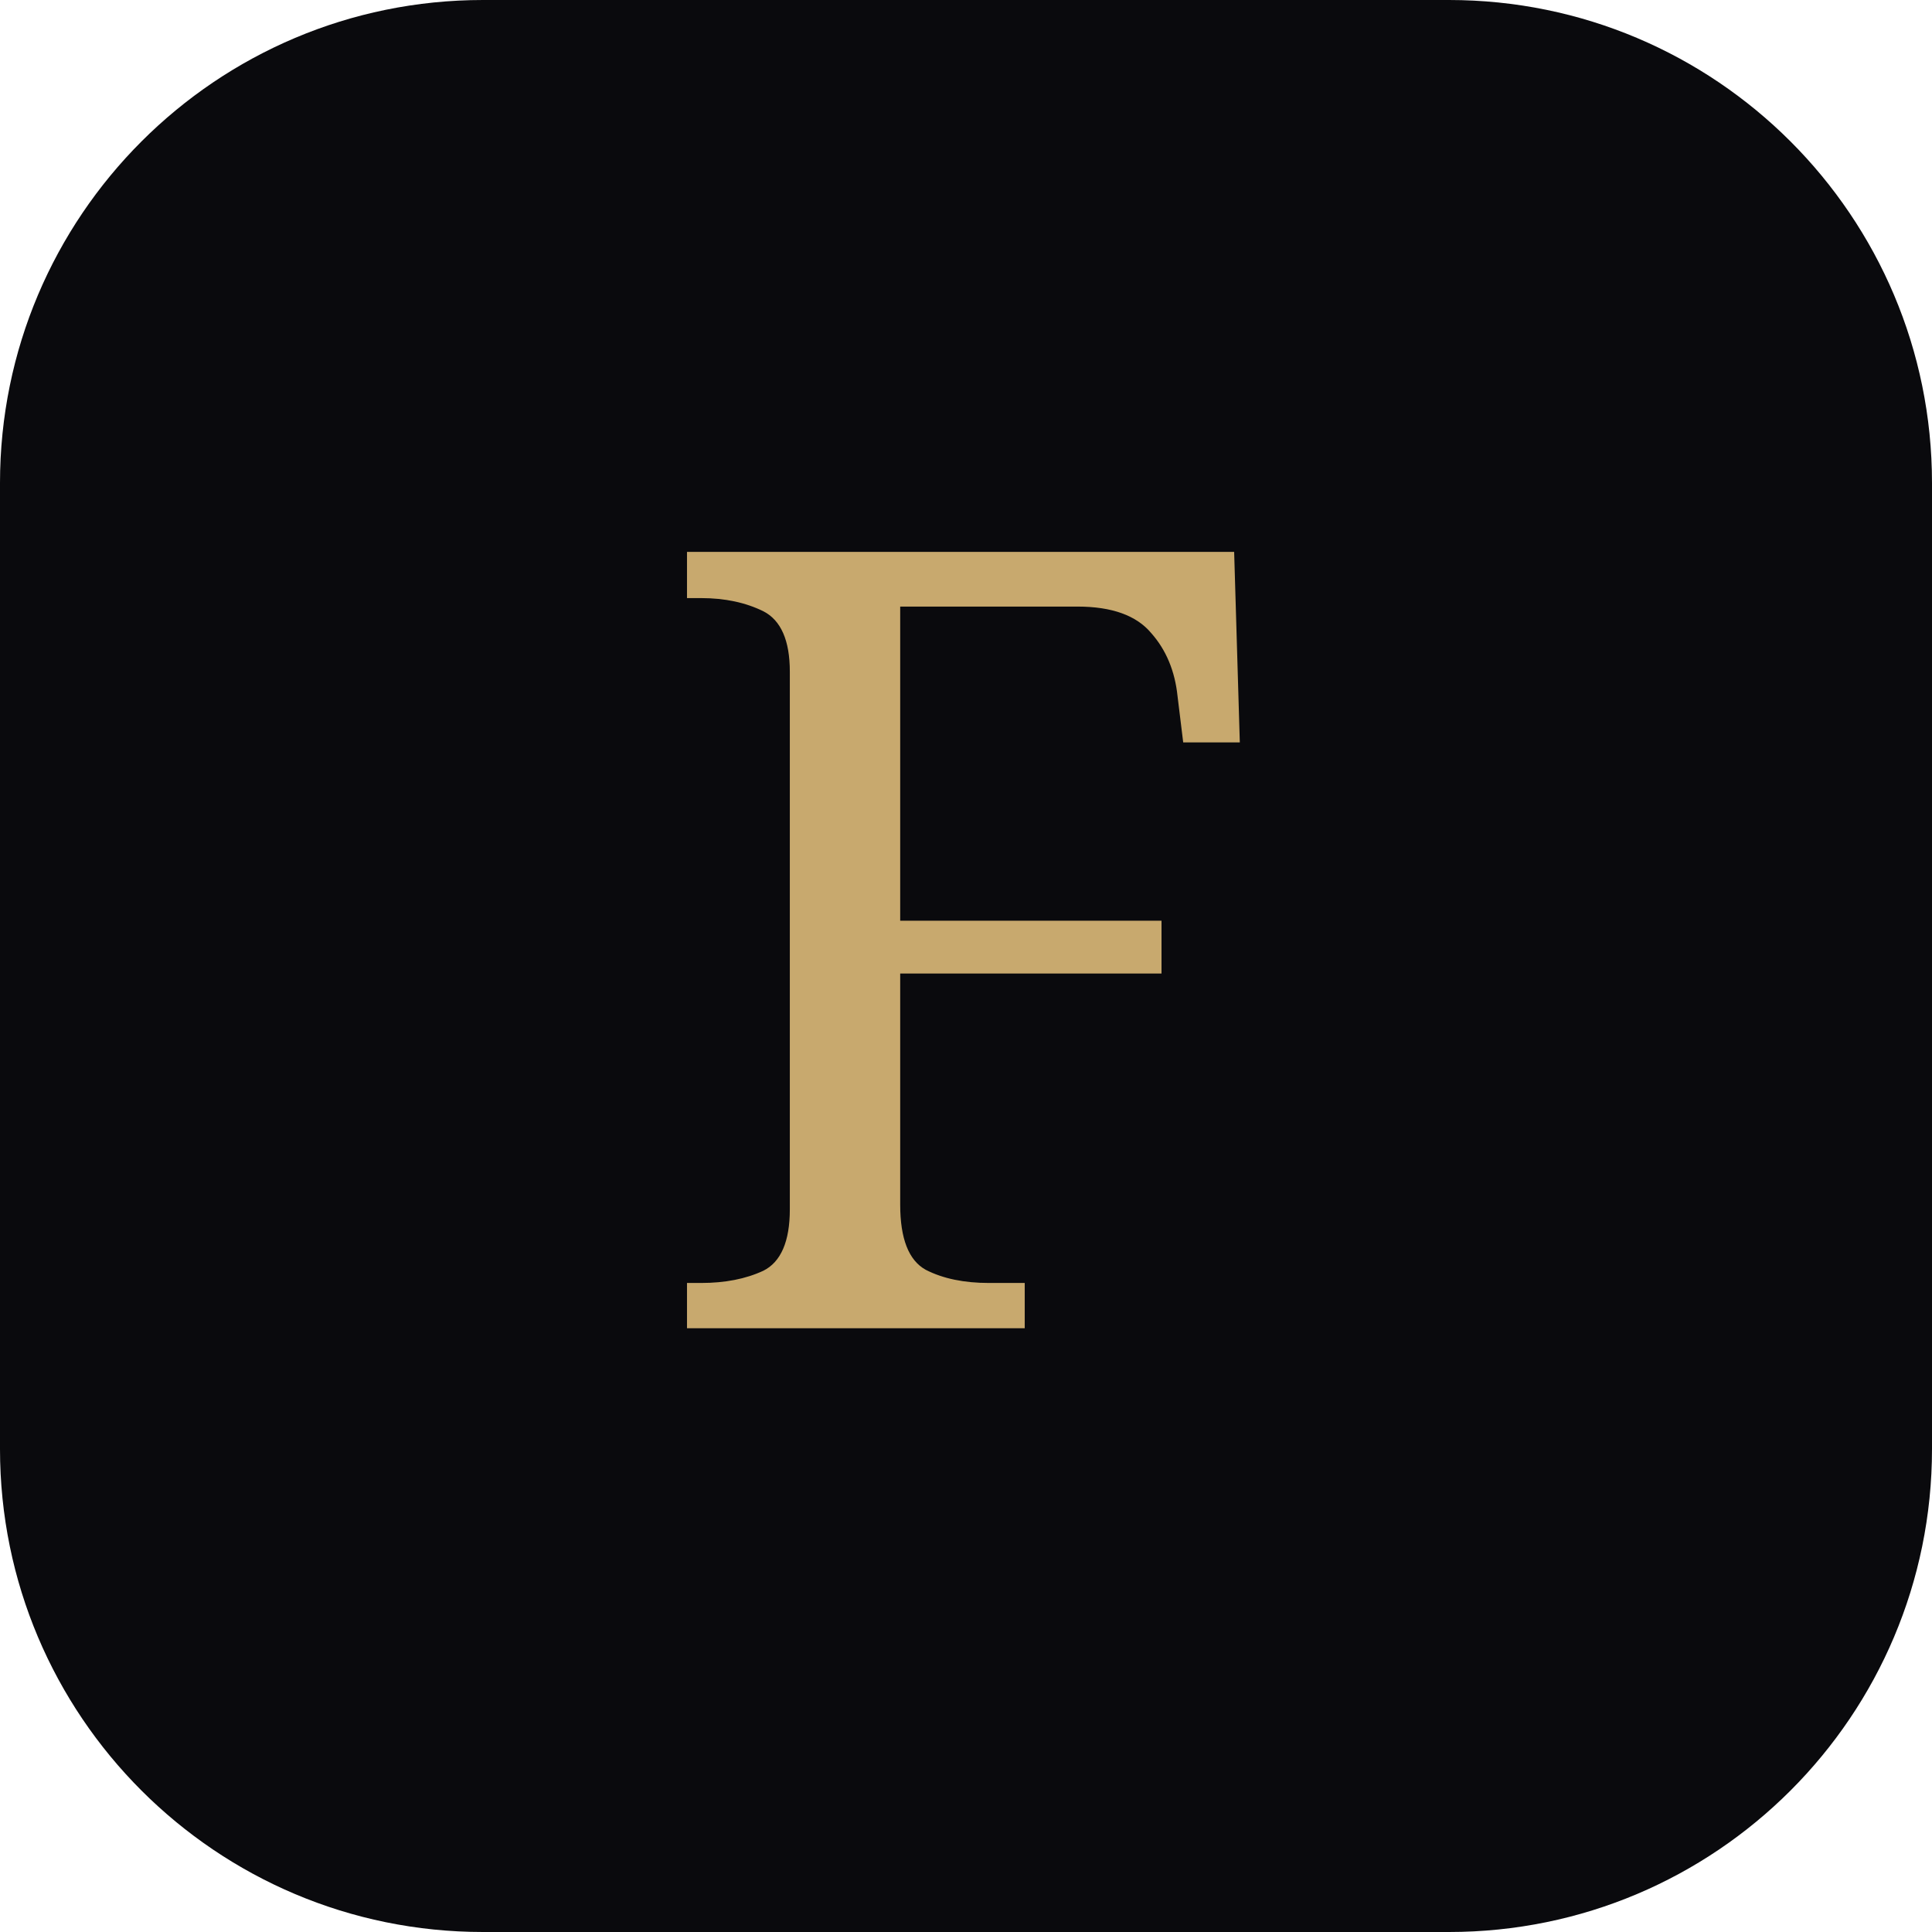
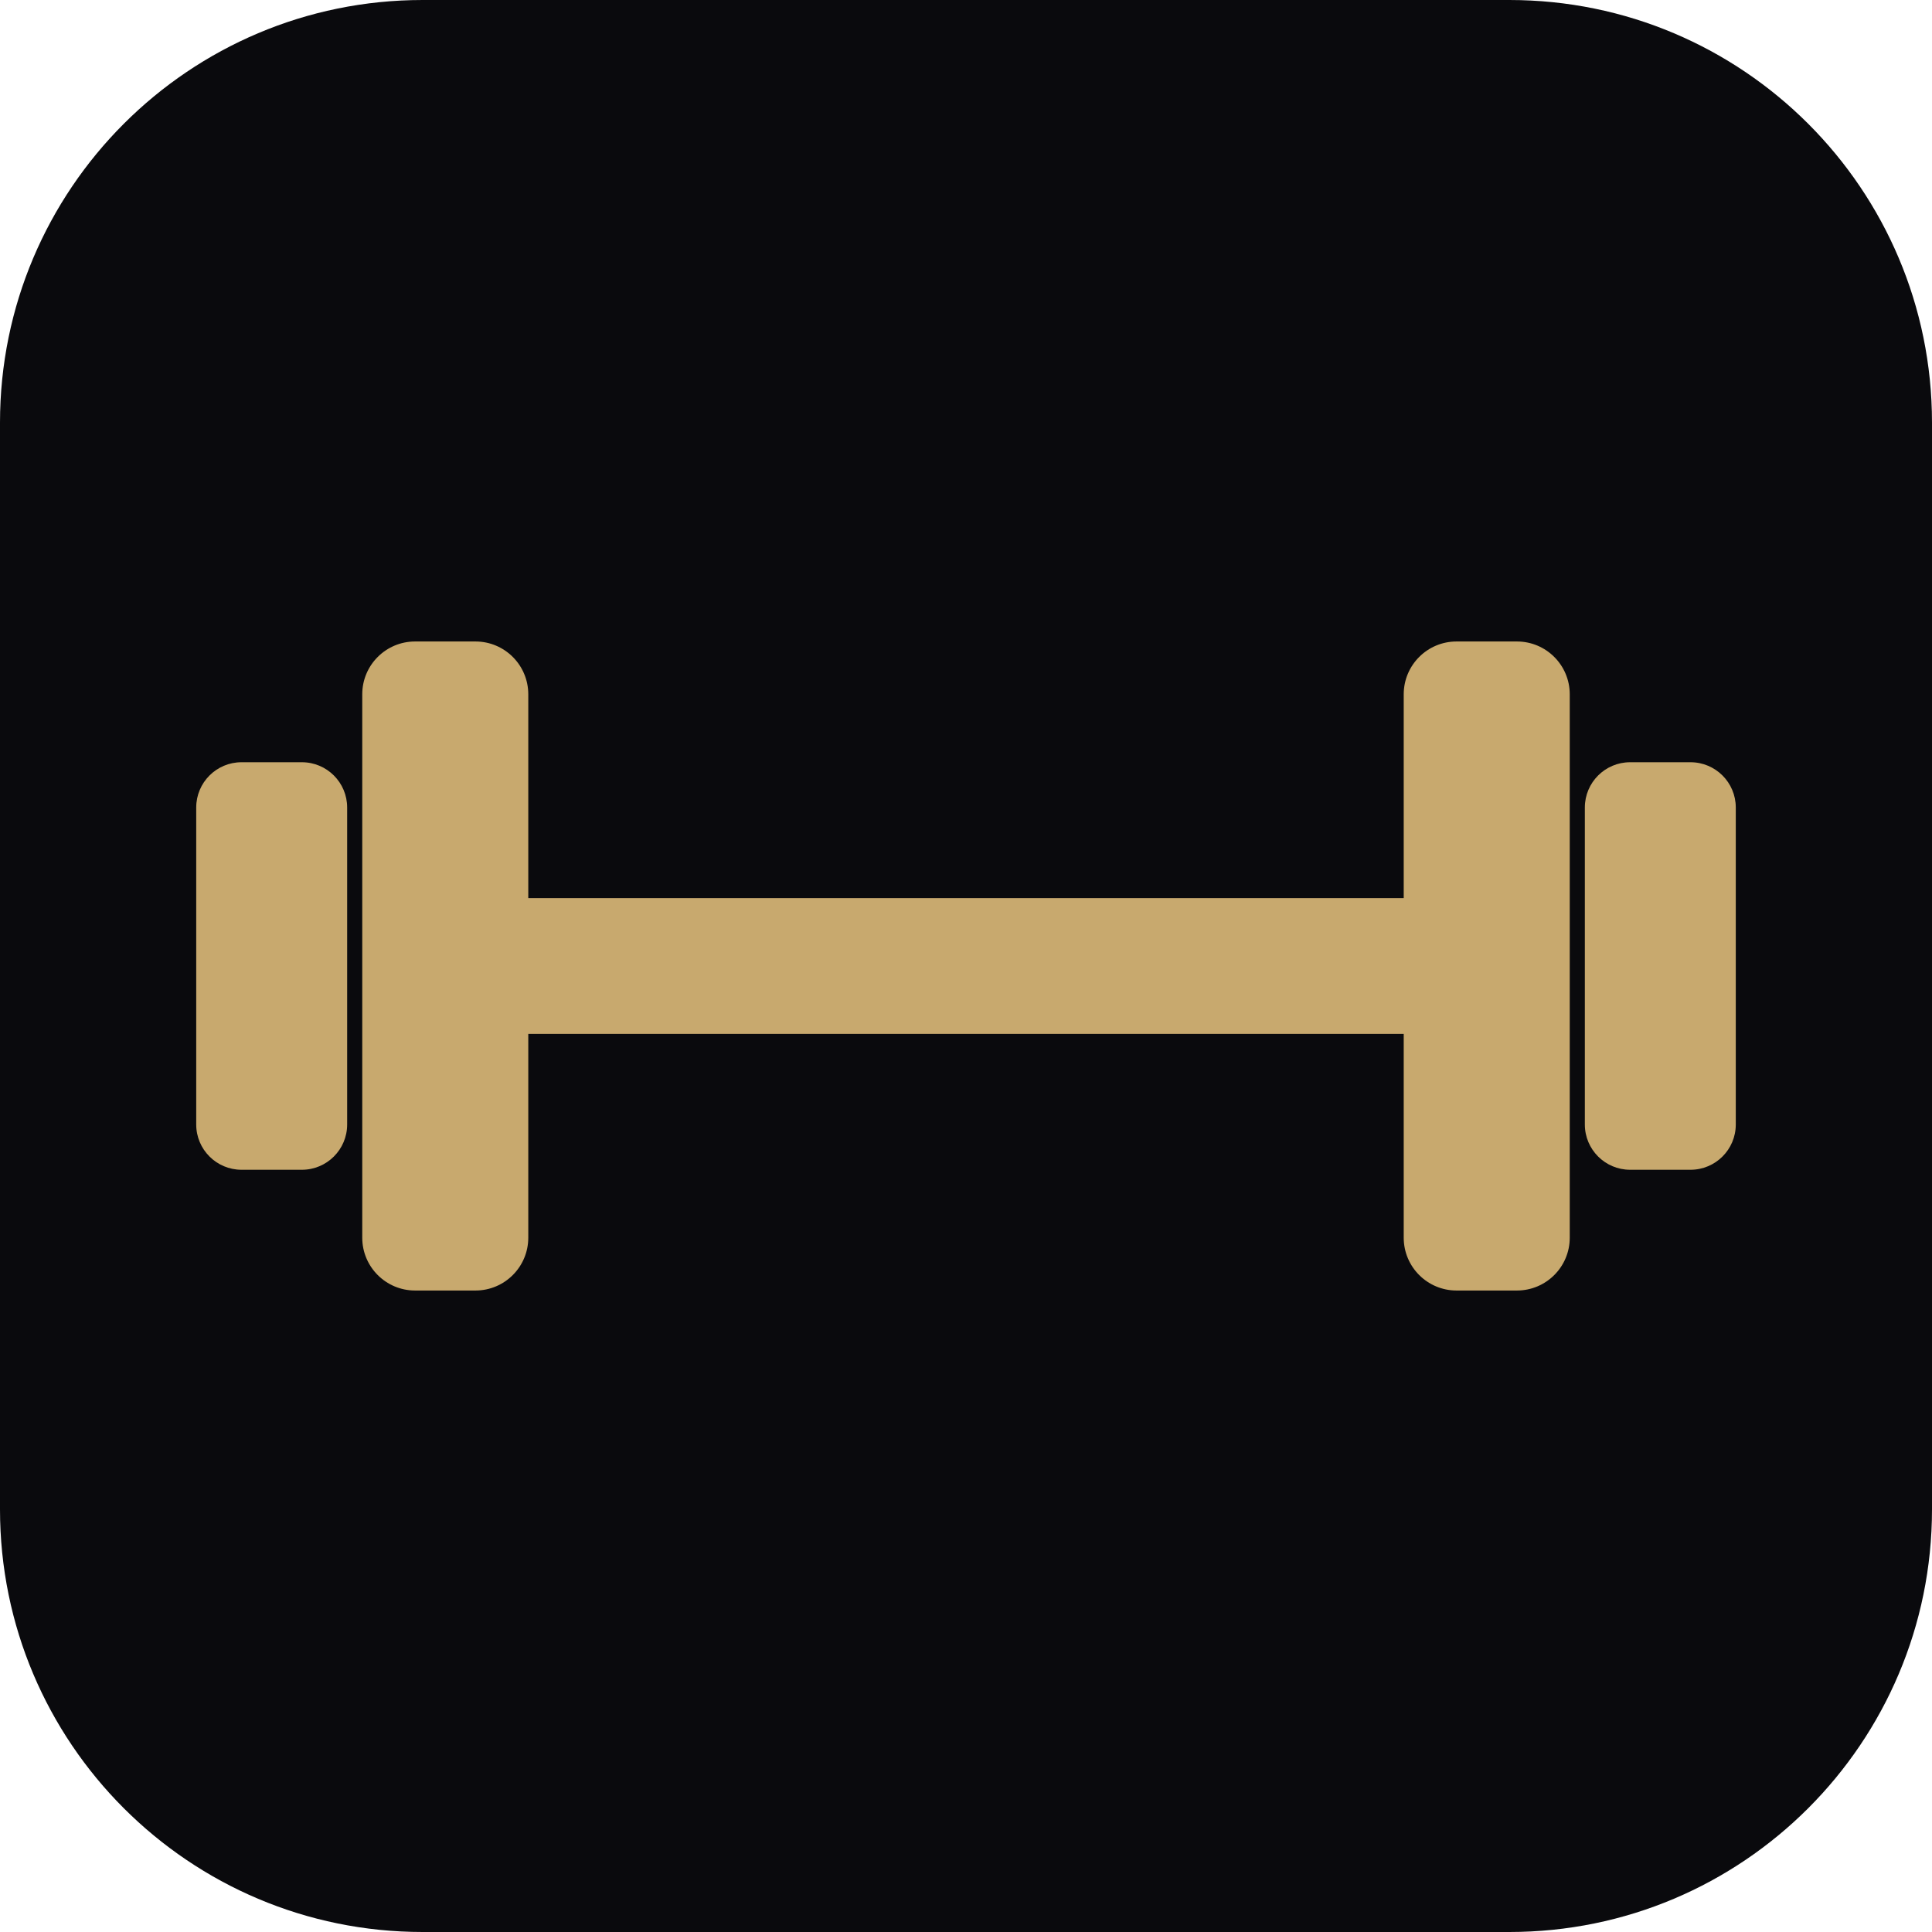
- <svg xmlns="http://www.w3.org/2000/svg" viewBox="0 0 32 32">
-   <rect width="32" height="32" rx="8" fill="#0A0A0D" />
-   <text x="16" y="22" font-family="Georgia, serif" font-size="18" font-weight="400" text-anchor="middle" fill="#C8A96E">F</text>
+ <svg xmlns="http://www.w3.org/2000/svg" viewBox="0 0 512 512">
+   <rect width="512" height="512" rx="112" fill="#0A0A0D" />
+   <g fill="#C8A96E">
+     <rect x="130" y="238" width="252" height="36" rx="8" />
+     <rect x="96" y="170" width="44" height="172" rx="14" />
+     <rect x="372" y="170" width="44" height="172" rx="14" />
+     <rect x="52" y="202" width="40" height="108" rx="12" />
+     <rect x="420" y="202" width="40" height="108" rx="12" />
+   </g>
</svg>
